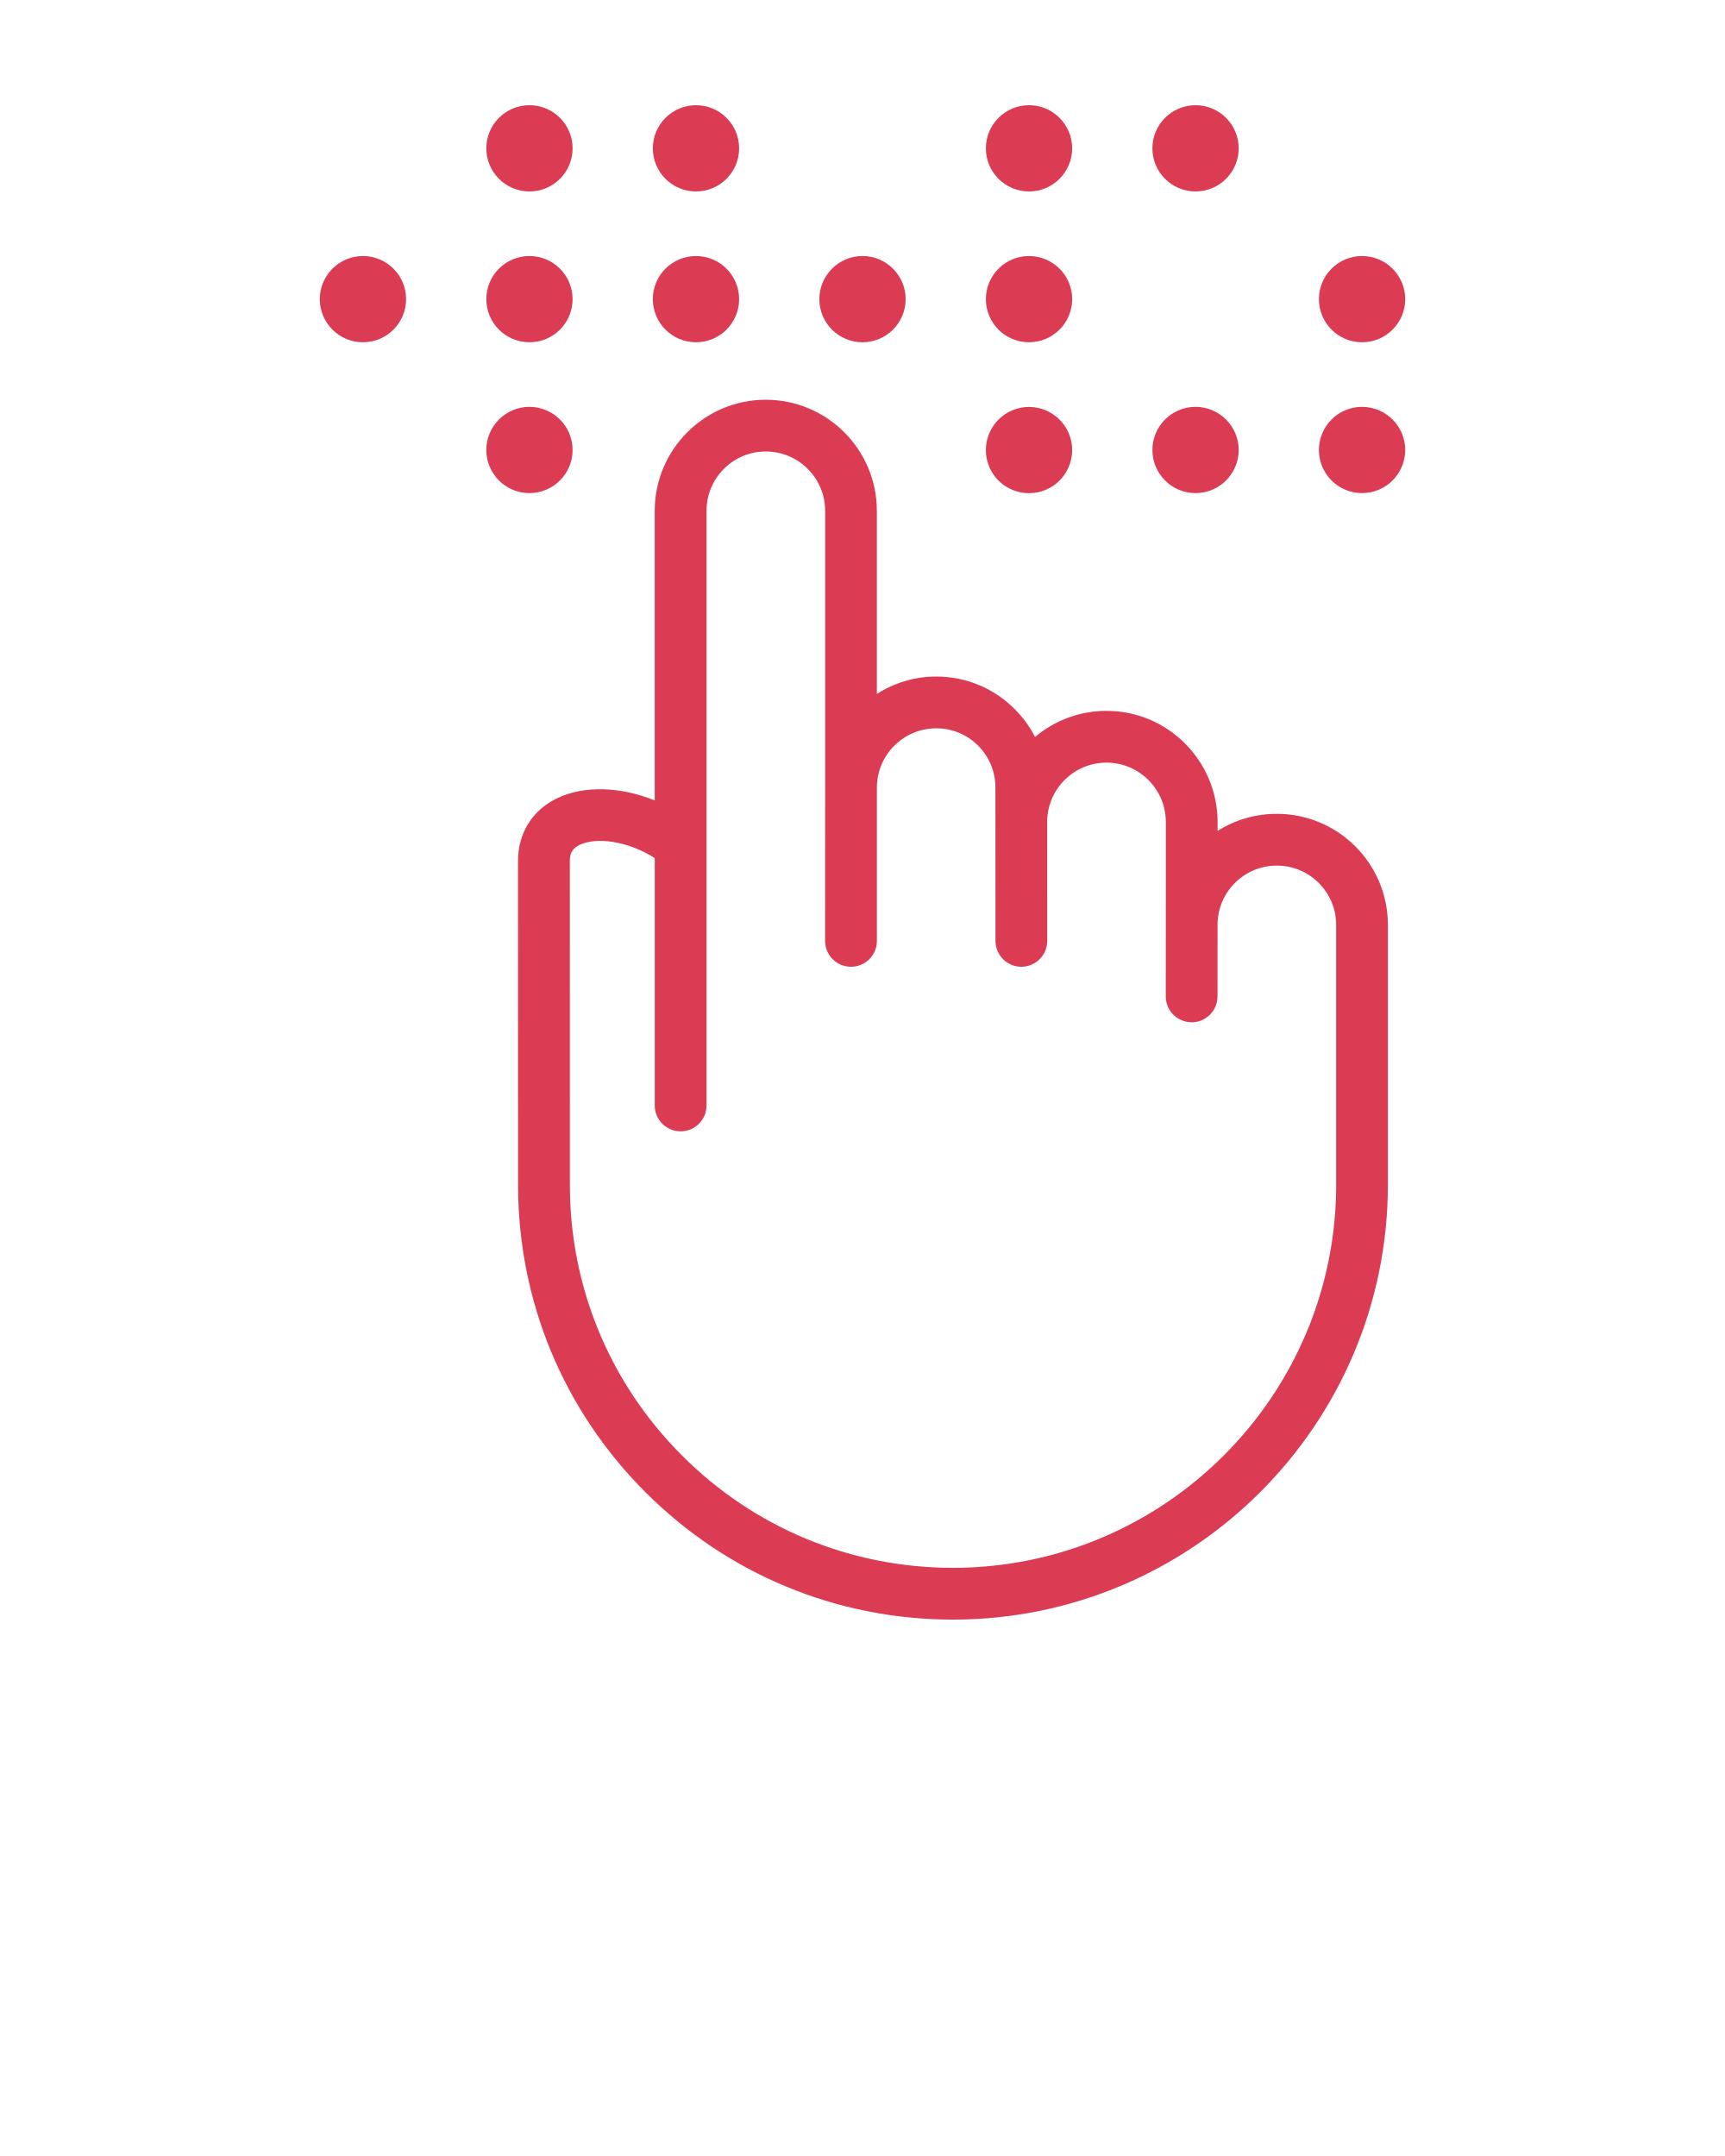
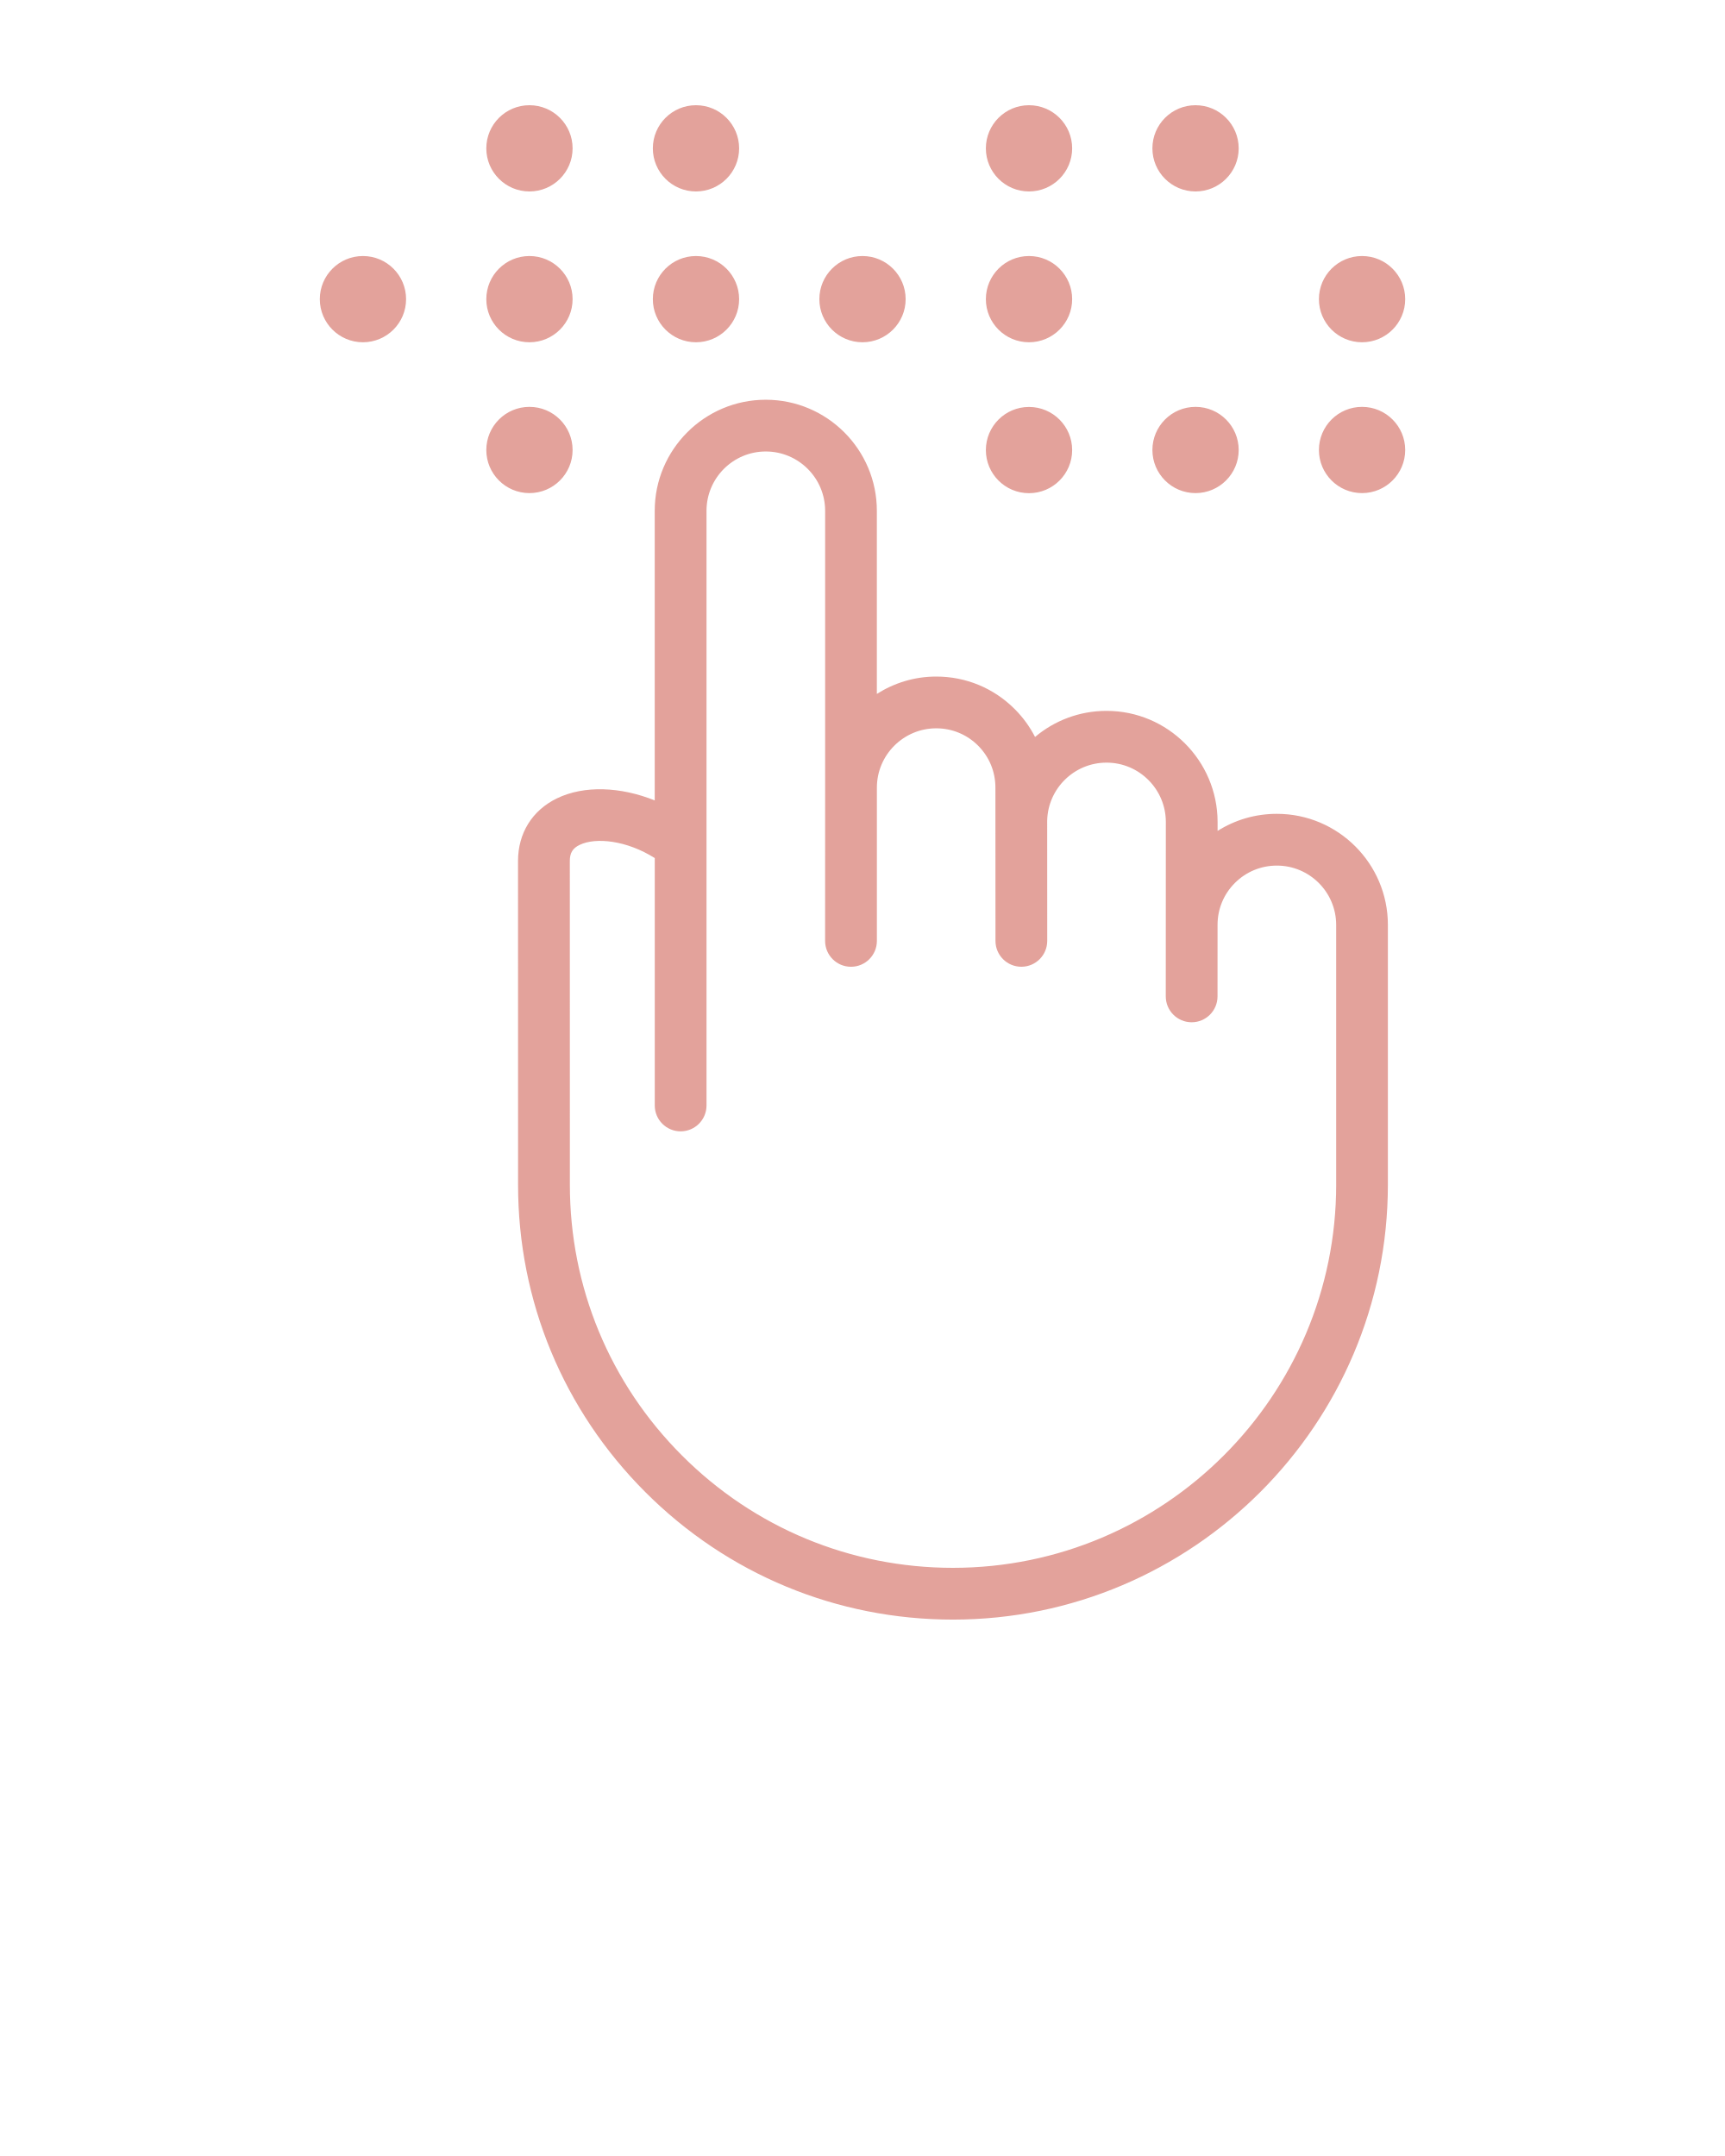
<svg xmlns="http://www.w3.org/2000/svg" version="1.1" x="0px" y="0px" viewBox="0 0 100 125" enable-background="new 0 0 100 100" xml:space="preserve">
-   <path fill="#DC3B54" d="M74.021,47.184c-1.235,0-2.417,0.345-3.436,0.99v-0.526c-0.008-3.548-2.894-6.433-6.431-6.433h-0.012  c-1.574,0-3.019,0.568-4.139,1.512c-0.303-0.59-0.698-1.136-1.181-1.618c-1.214-1.215-2.828-1.884-4.548-1.884h-0.005  c-1.264,0.001-2.44,0.374-3.437,1.007V29.615c0-3.551-2.89-6.439-6.441-6.439c-3.549,0-6.436,2.888-6.436,6.439v16.79  c-1.983-0.794-4.088-0.884-5.668-0.118c-1.435,0.695-2.257,2.019-2.257,3.631l0.003,18.768c-0.002,6.733,2.62,13.064,7.383,17.828  c4.762,4.762,11.093,7.385,17.825,7.387c13.902-0.002,25.214-11.314,25.216-25.217V53.621  C80.457,50.071,77.569,47.184,74.021,47.184z M77.46,68.684C77.458,80.932,67.492,90.898,55.244,90.9  c-5.931-0.002-11.508-2.313-15.703-6.508c-4.196-4.196-6.506-9.774-6.505-15.707l-0.003-18.768c0-0.466,0.164-0.736,0.566-0.931  c0.938-0.456,2.738-0.263,4.358,0.764v14.343c0,0.829,0.672,1.5,1.5,1.5s1.5-0.671,1.5-1.5V29.615c0-1.896,1.541-3.439,3.436-3.439  c1.897,0,3.441,1.542,3.441,3.439v16.049l-0.002,8.887c0,0.828,0.671,1.5,1.5,1.5h0.002c0.828,0,1.5-0.671,1.5-1.5v-8.886  c0-1.895,1.543-3.438,3.439-3.439h0.003c0.916,0,1.777,0.357,2.425,1.004c0.648,0.649,1.005,1.513,1.004,2.436l0.004,8.885  c0,0.829,0.672,1.499,1.5,1.499h0.001c0.828,0,1.499-0.672,1.499-1.5l-0.003-6.968c0.041-1.863,1.567-3.366,3.438-3.366h0.007  c1.89,0,3.43,1.542,3.434,3.435l-0.004,10.117c0,0.828,0.671,1.5,1.499,1.501c0.001,0,0.001,0,0.001,0c0.828,0,1.5-0.672,1.5-1.5  l0.002-4.146c-0.001-0.917,0.354-1.78,1.003-2.429c0.649-0.65,1.515-1.009,2.435-1.009c1.895,0,3.438,1.542,3.438,3.437V68.684z   M69.306,28.589c1.381,0,2.502-1.12,2.502-2.499c0-1.381-1.121-2.501-2.502-2.501s-2.5,1.12-2.5,2.501  C66.806,27.469,67.925,28.589,69.306,28.589z M33.194,26.09c0-1.381-1.121-2.501-2.502-2.501s-2.5,1.12-2.5,2.501  c0,1.379,1.119,2.499,2.5,2.499S33.194,27.469,33.194,26.09z M78.959,23.589c-1.381,0-2.5,1.12-2.5,2.501  c0,1.379,1.119,2.499,2.5,2.499s2.502-1.12,2.502-2.499C81.461,24.709,80.34,23.589,78.959,23.589z M49.999,19.844  c1.381,0,2.502-1.12,2.502-2.499c0-1.381-1.121-2.501-2.502-2.501s-2.5,1.12-2.5,2.501C47.499,18.724,48.618,19.844,49.999,19.844z   M59.652,19.844c1.381,0,2.502-1.12,2.502-2.499c0-1.381-1.121-2.501-2.502-2.501s-2.5,1.12-2.5,2.501  C57.152,18.724,58.271,19.844,59.652,19.844z M21.04,14.844c-1.381,0-2.5,1.12-2.5,2.501c0,1.379,1.119,2.499,2.5,2.499  s2.501-1.12,2.501-2.499C23.541,15.964,22.421,14.844,21.04,14.844z M78.959,19.844c1.381,0,2.502-1.12,2.502-2.499  c0-1.381-1.121-2.501-2.502-2.501s-2.5,1.12-2.5,2.501C76.459,18.724,77.578,19.844,78.959,19.844z M30.692,19.844  c1.381,0,2.502-1.12,2.502-2.499c0-1.381-1.121-2.501-2.502-2.501s-2.5,1.12-2.5,2.501C28.192,18.724,29.312,19.844,30.692,19.844z   M40.346,19.844c1.381,0,2.502-1.12,2.502-2.499c0-1.381-1.121-2.501-2.502-2.501s-2.5,1.12-2.5,2.501  C37.846,18.724,38.965,19.844,40.346,19.844z M59.652,28.594c1.381,0,2.502-1.12,2.502-2.499c0-1.381-1.121-2.501-2.502-2.501  s-2.5,1.12-2.5,2.501C57.152,27.474,58.271,28.594,59.652,28.594z M69.306,11.1c1.381,0,2.502-1.12,2.502-2.499  c0-1.381-1.121-2.501-2.502-2.501s-2.5,1.12-2.5,2.501C66.806,9.98,67.925,11.1,69.306,11.1z M59.652,11.1  c1.381,0,2.502-1.12,2.502-2.499c0-1.381-1.121-2.501-2.502-2.501s-2.5,1.12-2.5,2.501C57.152,9.98,58.271,11.1,59.652,11.1z   M40.346,11.1c1.381,0,2.502-1.12,2.502-2.499c0-1.381-1.121-2.501-2.502-2.501s-2.5,1.12-2.5,2.501  C37.846,9.98,38.965,11.1,40.346,11.1z M30.692,11.1c1.381,0,2.502-1.12,2.502-2.499c0-1.381-1.121-2.501-2.502-2.501  s-2.5,1.12-2.5,2.501C28.192,9.98,29.312,11.1,30.692,11.1z" />
+   <path fill="#E3A29B" d="M74.021,47.184c-1.235,0-2.417,0.345-3.436,0.99v-0.526c-0.008-3.548-2.894-6.433-6.431-6.433h-0.012  c-1.574,0-3.019,0.568-4.139,1.512c-0.303-0.59-0.698-1.136-1.181-1.618c-1.214-1.215-2.828-1.884-4.548-1.884h-0.005  c-1.264,0.001-2.44,0.374-3.437,1.007V29.615c0-3.551-2.89-6.439-6.441-6.439c-3.549,0-6.436,2.888-6.436,6.439v16.79  c-1.983-0.794-4.088-0.884-5.668-0.118c-1.435,0.695-2.257,2.019-2.257,3.631l0.003,18.768c-0.002,6.733,2.62,13.064,7.383,17.828  c4.762,4.762,11.093,7.385,17.825,7.387c13.902-0.002,25.214-11.314,25.216-25.217V53.621  C80.457,50.071,77.569,47.184,74.021,47.184z M77.46,68.684C77.458,80.932,67.492,90.898,55.244,90.9  c-5.931-0.002-11.508-2.313-15.703-6.508c-4.196-4.196-6.506-9.774-6.505-15.707l-0.003-18.768c0-0.466,0.164-0.736,0.566-0.931  c0.938-0.456,2.738-0.263,4.358,0.764v14.343c0,0.829,0.672,1.5,1.5,1.5s1.5-0.671,1.5-1.5V29.615c0-1.896,1.541-3.439,3.436-3.439  c1.897,0,3.441,1.542,3.441,3.439v16.049l-0.002,8.887c0,0.828,0.671,1.5,1.5,1.5h0.002c0.828,0,1.5-0.671,1.5-1.5v-8.886  c0-1.895,1.543-3.438,3.439-3.439h0.003c0.916,0,1.777,0.357,2.425,1.004c0.648,0.649,1.005,1.513,1.004,2.436l0.004,8.885  c0,0.829,0.672,1.499,1.5,1.499h0.001c0.828,0,1.499-0.672,1.499-1.5l-0.003-6.968c0.041-1.863,1.567-3.366,3.438-3.366h0.007  c1.89,0,3.43,1.542,3.434,3.435l-0.004,10.117c0,0.828,0.671,1.5,1.499,1.501c0.001,0,0.001,0,0.001,0c0.828,0,1.5-0.672,1.5-1.5  l0.002-4.146c-0.001-0.917,0.354-1.78,1.003-2.429c0.649-0.65,1.515-1.009,2.435-1.009c1.895,0,3.438,1.542,3.438,3.437V68.684z   M69.306,28.589c1.381,0,2.502-1.12,2.502-2.499c0-1.381-1.121-2.501-2.502-2.501s-2.5,1.12-2.5,2.501  C66.806,27.469,67.925,28.589,69.306,28.589z M33.194,26.09c0-1.381-1.121-2.501-2.502-2.501s-2.5,1.12-2.5,2.501  c0,1.379,1.119,2.499,2.5,2.499S33.194,27.469,33.194,26.09z M78.959,23.589c-1.381,0-2.5,1.12-2.5,2.501  c0,1.379,1.119,2.499,2.5,2.499s2.502-1.12,2.502-2.499C81.461,24.709,80.34,23.589,78.959,23.589z M49.999,19.844  c1.381,0,2.502-1.12,2.502-2.499c0-1.381-1.121-2.501-2.502-2.501s-2.5,1.12-2.5,2.501C47.499,18.724,48.618,19.844,49.999,19.844z   M59.652,19.844c1.381,0,2.502-1.12,2.502-2.499c0-1.381-1.121-2.501-2.502-2.501s-2.5,1.12-2.5,2.501  C57.152,18.724,58.271,19.844,59.652,19.844z M21.04,14.844c-1.381,0-2.5,1.12-2.5,2.501c0,1.379,1.119,2.499,2.5,2.499  s2.501-1.12,2.501-2.499C23.541,15.964,22.421,14.844,21.04,14.844z M78.959,19.844c1.381,0,2.502-1.12,2.502-2.499  c0-1.381-1.121-2.501-2.502-2.501s-2.5,1.12-2.5,2.501C76.459,18.724,77.578,19.844,78.959,19.844z M30.692,19.844  c1.381,0,2.502-1.12,2.502-2.499c0-1.381-1.121-2.501-2.502-2.501s-2.5,1.12-2.5,2.501C28.192,18.724,29.312,19.844,30.692,19.844z   M40.346,19.844c1.381,0,2.502-1.12,2.502-2.499c0-1.381-1.121-2.501-2.502-2.501s-2.5,1.12-2.5,2.501  C37.846,18.724,38.965,19.844,40.346,19.844z M59.652,28.594c1.381,0,2.502-1.12,2.502-2.499c0-1.381-1.121-2.501-2.502-2.501  s-2.5,1.12-2.5,2.501C57.152,27.474,58.271,28.594,59.652,28.594z M69.306,11.1c1.381,0,2.502-1.12,2.502-2.499  c0-1.381-1.121-2.501-2.502-2.501s-2.5,1.12-2.5,2.501C66.806,9.98,67.925,11.1,69.306,11.1z M59.652,11.1  c1.381,0,2.502-1.12,2.502-2.499c0-1.381-1.121-2.501-2.502-2.501s-2.5,1.12-2.5,2.501C57.152,9.98,58.271,11.1,59.652,11.1z   M40.346,11.1c1.381,0,2.502-1.12,2.502-2.499c0-1.381-1.121-2.501-2.502-2.501s-2.5,1.12-2.5,2.501  C37.846,9.98,38.965,11.1,40.346,11.1z M30.692,11.1c1.381,0,2.502-1.12,2.502-2.499c0-1.381-1.121-2.501-2.502-2.501  s-2.5,1.12-2.5,2.501C28.192,9.98,29.312,11.1,30.692,11.1z" />
</svg>
